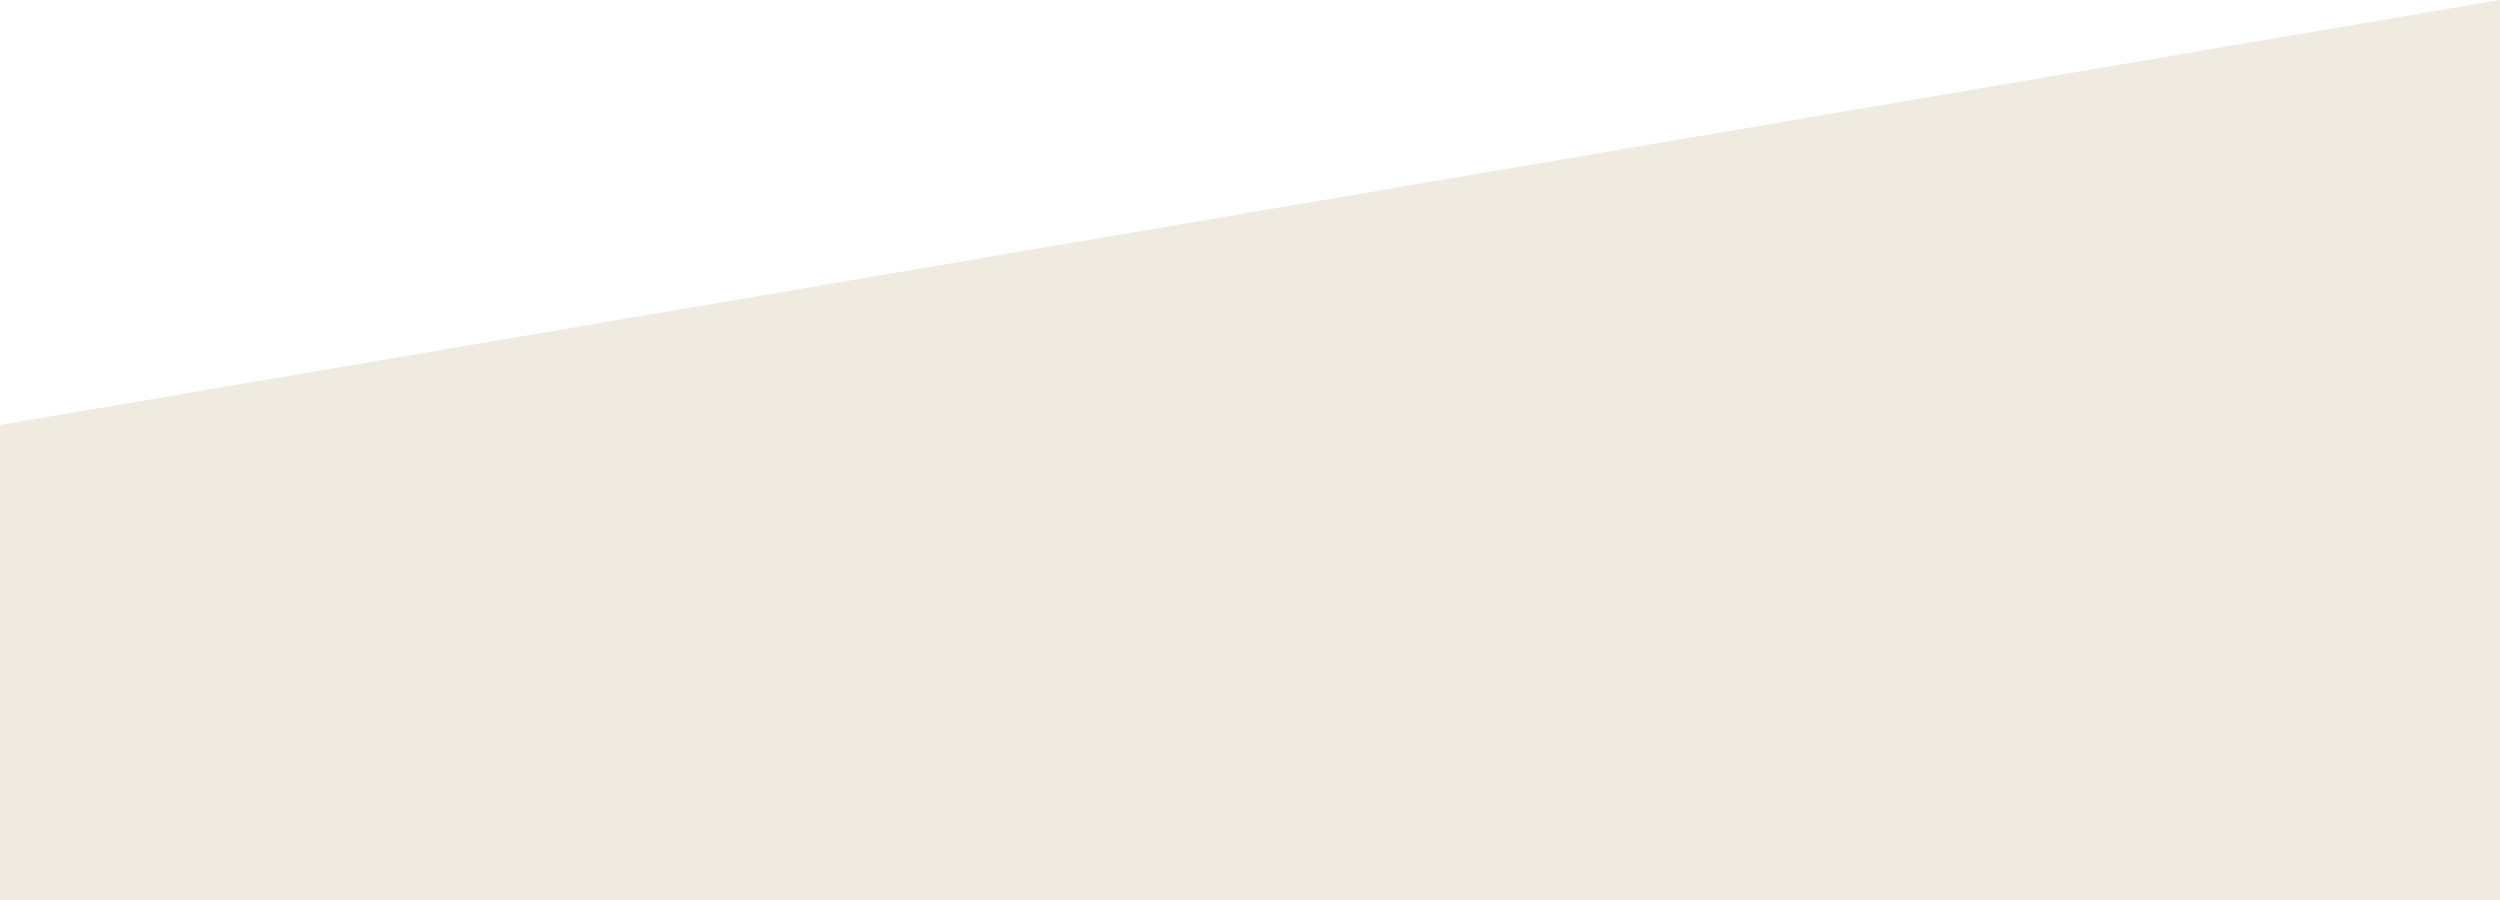
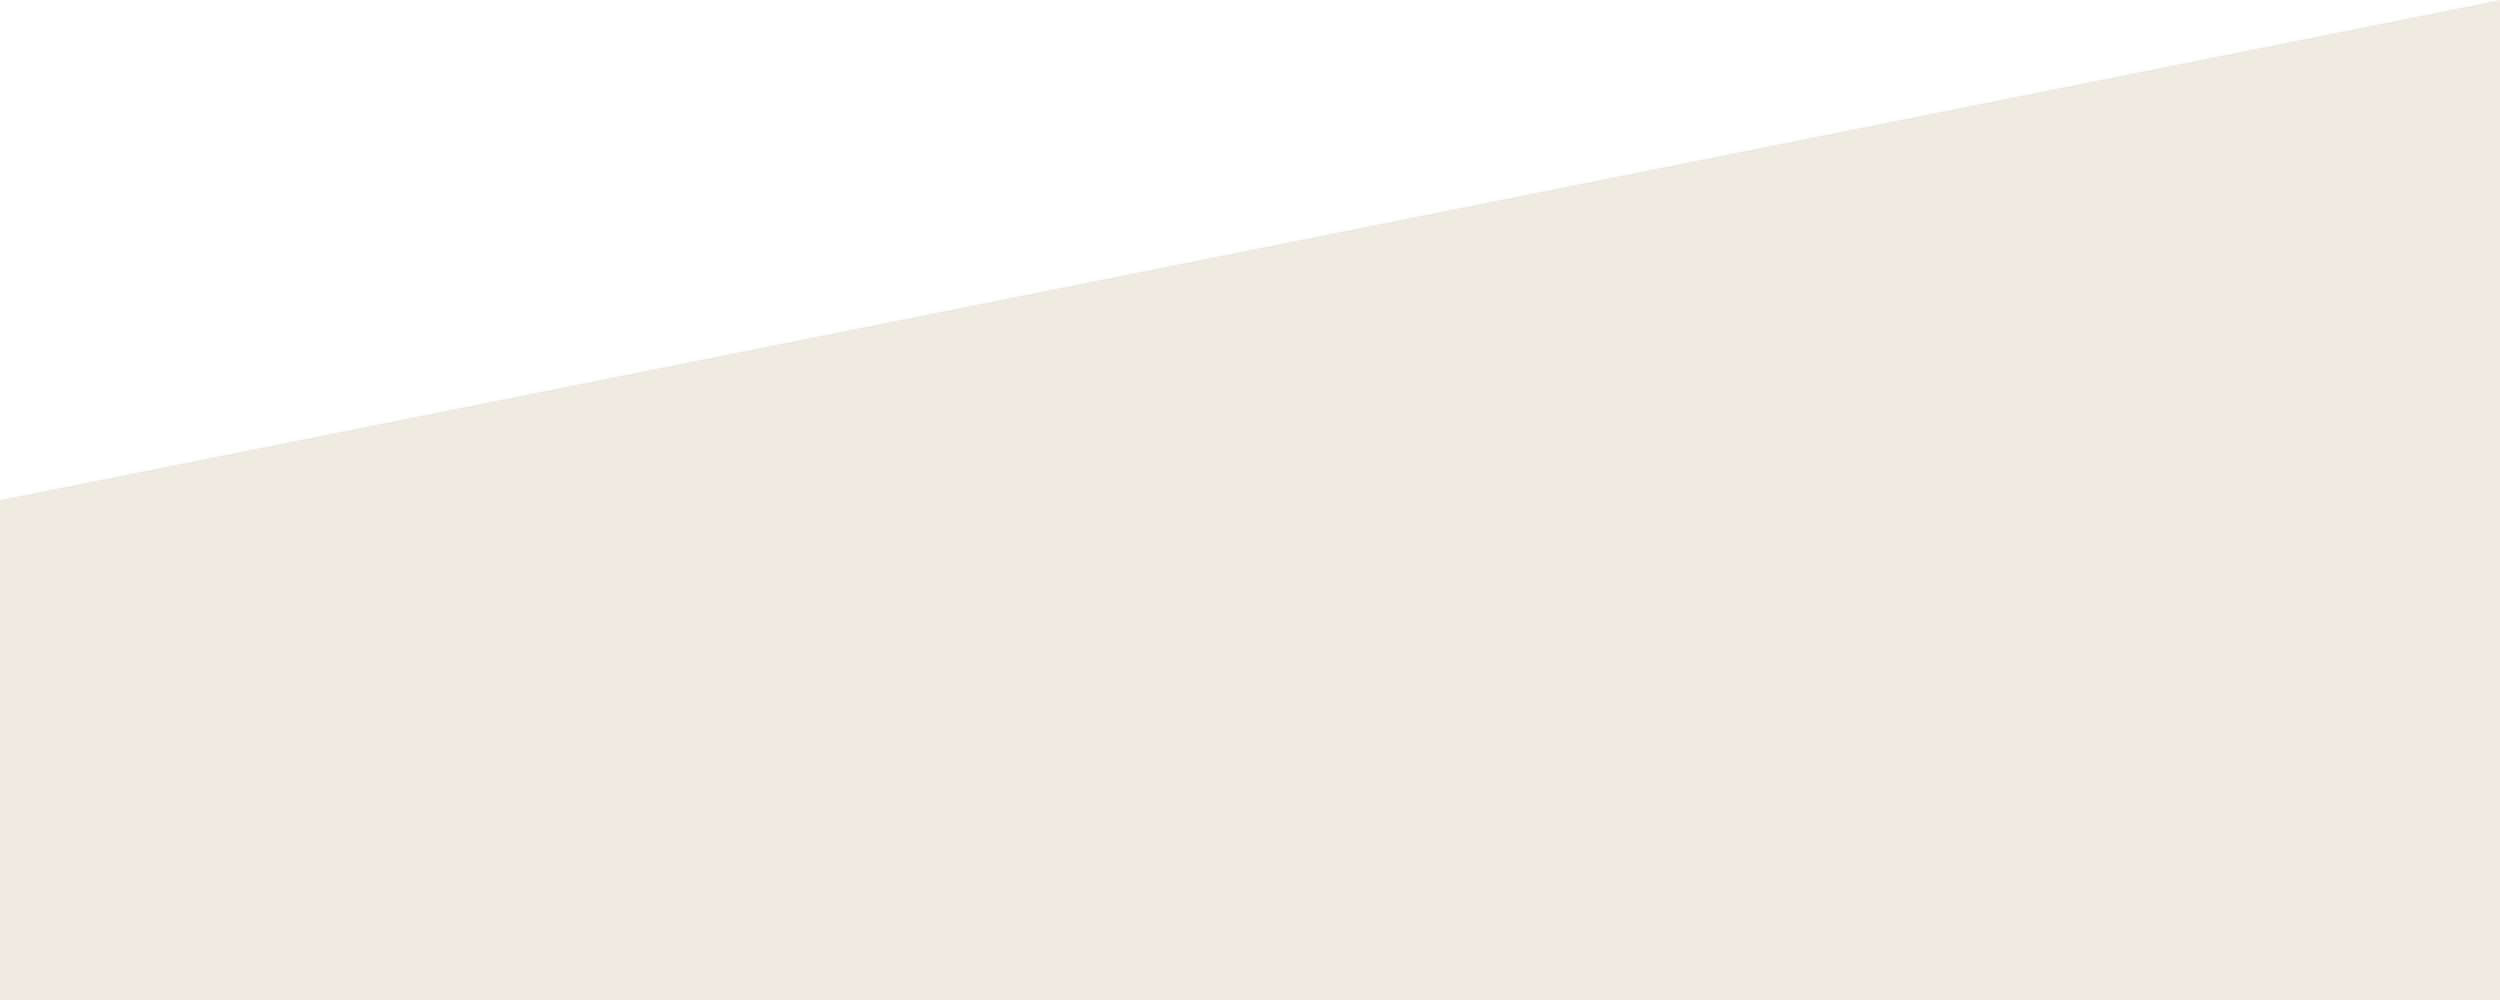
- <svg xmlns="http://www.w3.org/2000/svg" width="1000" height="360" viewBox="0 0 1000 360">
-   <path fill-rule="evenodd" clip-rule="evenodd" fill="#EFEBE0" d="M 0 170 l 1000 -170  v 360 h -1000 v -190 z" />
+ <svg xmlns="http://www.w3.org/2000/svg" width="1000" height="400" viewBox="0 0 1000 400">
+   <path fill-rule="evenodd" clip-rule="evenodd" fill="#EFEBE0" d="M 0 200 l 1000 -200  v 400 h -1000 v -200 z" />
</svg>
